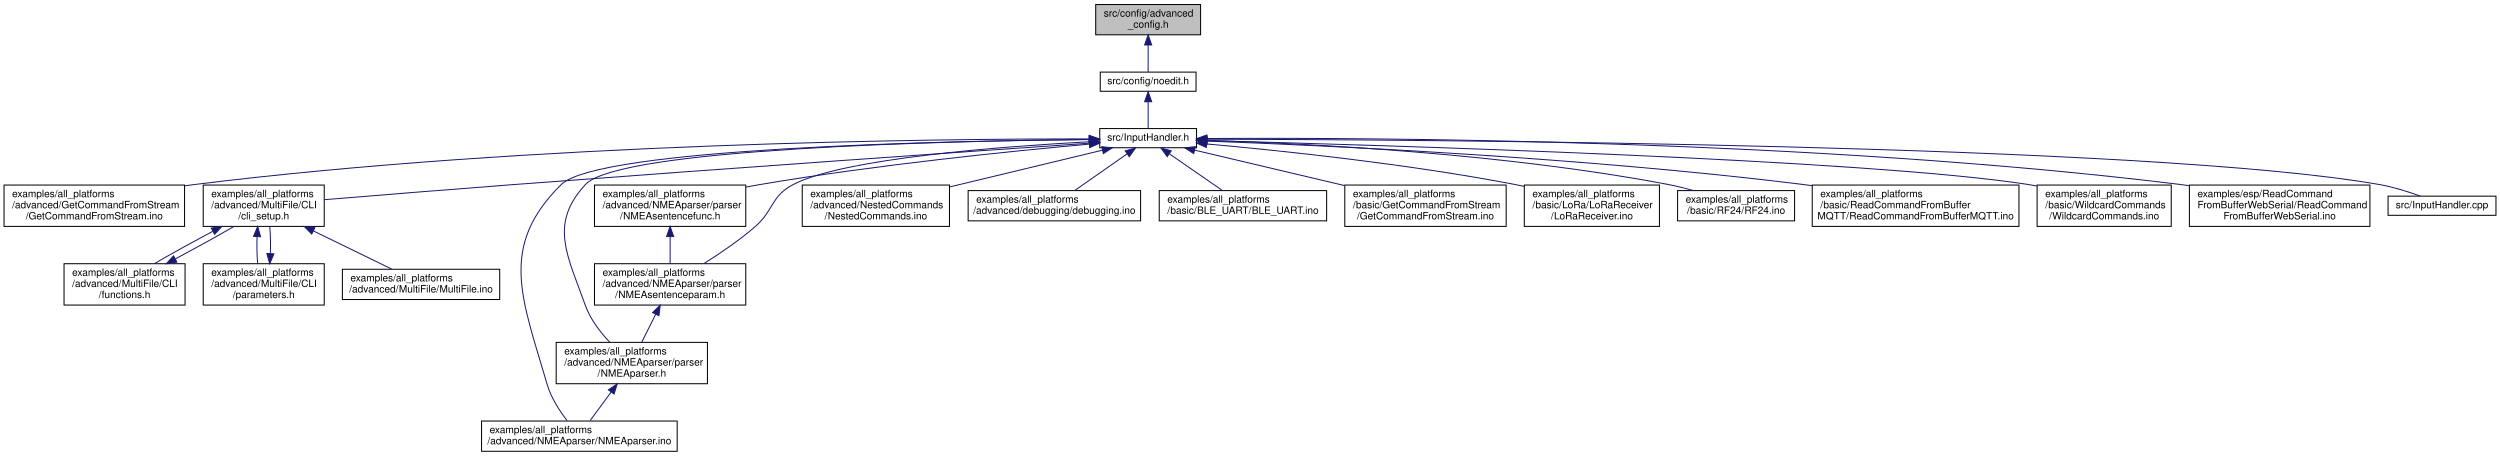
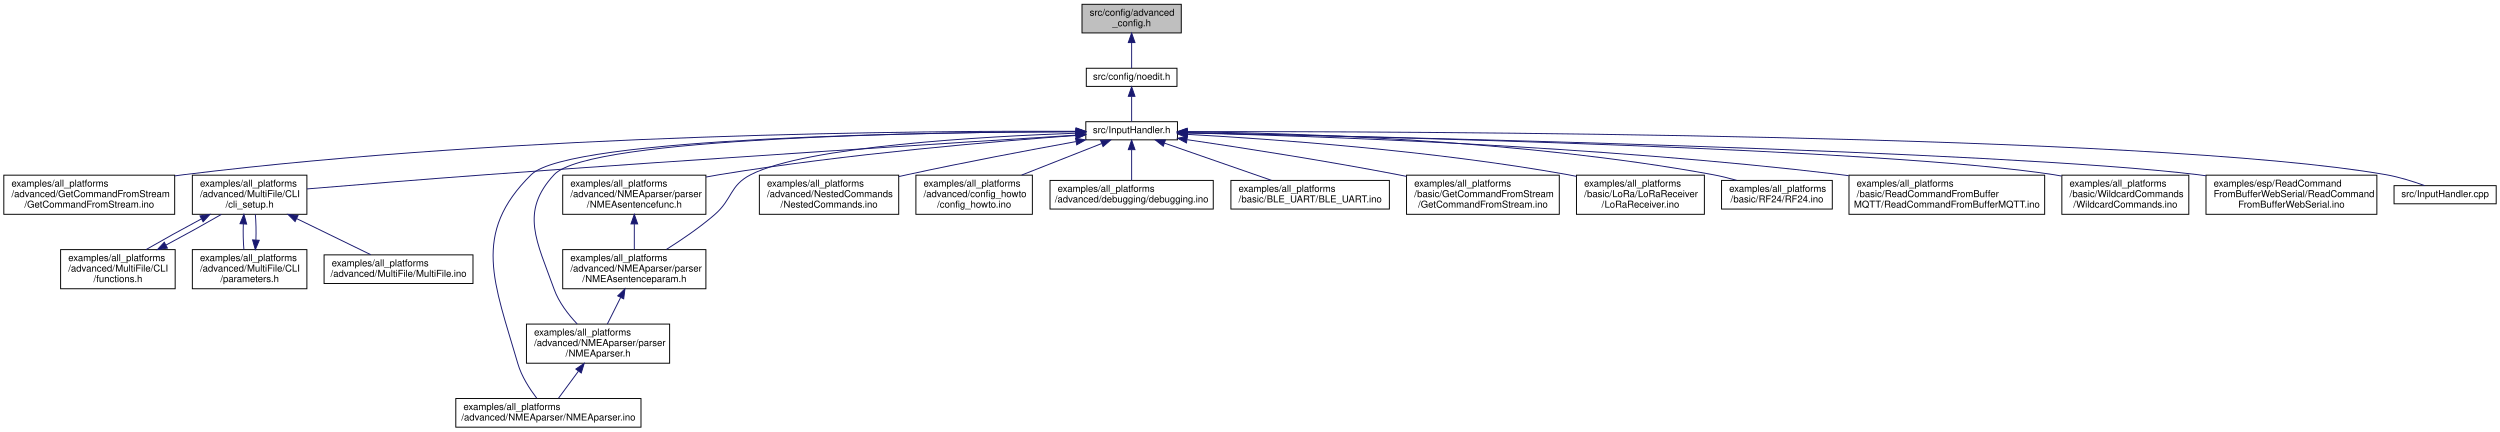
- <svg xmlns="http://www.w3.org/2000/svg" xmlns:xlink="http://www.w3.org/1999/xlink" width="2479pt" height="452pt" viewBox="0.00 0.00 2479.00 452.00">
+ <svg xmlns="http://www.w3.org/2000/svg" xmlns:xlink="http://www.w3.org/1999/xlink" width="2619pt" height="452pt" viewBox="0.00 0.00 2619.00 452.00">
  <g id="graph0" class="graph" transform="scale(1 1) rotate(0) translate(4 448)">
    <g id="node1" class="node">
      <g id="a_node1">
        <a xlink:title="InputHandler library advanced user settings.">
-           <polygon fill="#bfbfbf" stroke="black" points="1082.5,-413.5 1082.5,-443.5 1186.5,-443.5 1186.5,-413.5 1082.5,-413.5" />
-           <text text-anchor="start" x="1090.5" y="-431.5" font-family="Helvetica,sans-Serif" font-size="10.00">src/config/advanced</text>
-           <text text-anchor="middle" x="1134.5" y="-420.5" font-family="Helvetica,sans-Serif" font-size="10.00">_config.h</text>
+           <polygon fill="#bfbfbf" stroke="black" points="1129.5,-413.5 1129.5,-443.5 1233.5,-443.5 1233.5,-413.5 1129.5,-413.5" />
+           <text text-anchor="start" x="1137.5" y="-431.5" font-family="Helvetica,sans-Serif" font-size="10.00">src/config/advanced</text>
+           <text text-anchor="middle" x="1181.5" y="-420.5" font-family="Helvetica,sans-Serif" font-size="10.00">_config.h</text>
        </a>
      </g>
    </g>
    <g id="node2" class="node">
      <g id="a_node2">
        <a xlink:href="../../da/dc7/noedit_8h.html" target="_top" xlink:title="InputHandler library C includes.">
-           <polygon fill="none" stroke="black" points="1087,-357.5 1087,-376.5 1182,-376.5 1182,-357.5 1087,-357.5" />
-           <text text-anchor="middle" x="1134.5" y="-364.5" font-family="Helvetica,sans-Serif" font-size="10.00">src/config/noedit.h</text>
+           <polygon fill="none" stroke="black" points="1134,-357.5 1134,-376.5 1229,-376.5 1229,-357.5 1134,-357.5" />
+           <text text-anchor="middle" x="1181.5" y="-364.5" font-family="Helvetica,sans-Serif" font-size="10.00">src/config/noedit.h</text>
        </a>
      </g>
    </g>
    <g id="edge1" class="edge">
-       <path fill="none" stroke="midnightblue" d="M1134.5,-403.29C1134.5,-393.86 1134.5,-383.65 1134.5,-376.66" />
-       <polygon fill="midnightblue" stroke="midnightblue" points="1131,-403.4 1134.5,-413.4 1138,-403.4 1131,-403.4" />
+       <path fill="none" stroke="midnightblue" d="M1181.5,-403.29C1181.5,-393.86 1181.5,-383.65 1181.5,-376.66" />
+       <polygon fill="midnightblue" stroke="midnightblue" points="1178,-403.4 1181.5,-413.4 1185,-403.4 1178,-403.4" />
    </g>
    <g id="node3" class="node">
      <g id="a_node3">
        <a xlink:href="../../df/dec/_input_handler_8h.html" target="_top" xlink:title="InputHandler library header file.">
-           <polygon fill="none" stroke="black" points="1086.5,-301.5 1086.5,-320.5 1182.5,-320.5 1182.5,-301.5 1086.5,-301.5" />
-           <text text-anchor="middle" x="1134.5" y="-308.5" font-family="Helvetica,sans-Serif" font-size="10.00">src/InputHandler.h</text>
+           <polygon fill="none" stroke="black" points="1133.5,-301.5 1133.5,-320.5 1229.5,-320.5 1229.5,-301.5 1133.5,-301.5" />
+           <text text-anchor="middle" x="1181.5" y="-308.5" font-family="Helvetica,sans-Serif" font-size="10.00">src/InputHandler.h</text>
        </a>
      </g>
    </g>
    <g id="edge2" class="edge">
-       <path fill="none" stroke="midnightblue" d="M1134.5,-346.8C1134.5,-337.91 1134.5,-327.78 1134.5,-320.75" />
-       <polygon fill="midnightblue" stroke="midnightblue" points="1131,-347.08 1134.5,-357.08 1138,-347.08 1131,-347.08" />
+       <path fill="none" stroke="midnightblue" d="M1181.5,-346.8C1181.5,-337.91 1181.5,-327.78 1181.5,-320.75" />
+       <polygon fill="midnightblue" stroke="midnightblue" points="1178,-347.08 1181.5,-357.08 1185,-347.08 1178,-347.08" />
    </g>
    <g id="node4" class="node">
      <g id="a_node4">
        <a xlink:href="../../db/dc6/advanced_2_get_command_from_stream_2_get_command_from_stream_8ino.html" target="_top" xlink:title="An example that demonstrates how to retrieve type-valid arguments from a Stream.">
          <polygon fill="none" stroke="black" points="0,-223.5 0,-264.5 179,-264.5 179,-223.5 0,-223.5" />
          <text text-anchor="start" x="8" y="-252.5" font-family="Helvetica,sans-Serif" font-size="10.00">examples/all_platforms</text>
          <text text-anchor="start" x="8" y="-241.5" font-family="Helvetica,sans-Serif" font-size="10.00">/advanced/GetCommandFromStream</text>
          <text text-anchor="middle" x="89.5" y="-230.5" font-family="Helvetica,sans-Serif" font-size="10.00">/GetCommandFromStream.ino</text>
        </a>
      </g>
    </g>
    <g id="edge3" class="edge">
-       <path fill="none" stroke="midnightblue" d="M1075.76,-310.3C926.78,-310.38 522.33,-306.42 188.5,-265 185.45,-264.62 182.36,-264.2 179.25,-263.75" />
-       <polygon fill="midnightblue" stroke="midnightblue" points="1076.04,-313.8 1086.04,-310.28 1076.03,-306.8 1076.04,-313.8" />
+       <path fill="none" stroke="midnightblue" d="M1123.35,-310.48C969.89,-311.08 541.58,-308.4 188.5,-265 185.45,-264.63 182.36,-264.21 179.24,-263.76" />
+       <polygon fill="midnightblue" stroke="midnightblue" points="1123.5,-313.98 1133.48,-310.44 1123.47,-306.98 1123.5,-313.98" />
    </g>
    <g id="node5" class="node">
      <g id="a_node5">
        <a xlink:href="../../d0/dd9/cli__setup_8h.html" target="_top" xlink:title="setup example for MultiFile.ino">
          <polygon fill="none" stroke="black" points="197.5,-223.5 197.5,-264.5 317.5,-264.5 317.5,-223.5 197.5,-223.5" />
          <text text-anchor="start" x="205.5" y="-252.5" font-family="Helvetica,sans-Serif" font-size="10.00">examples/all_platforms</text>
          <text text-anchor="start" x="205.5" y="-241.5" font-family="Helvetica,sans-Serif" font-size="10.00">/advanced/MultiFile/CLI</text>
          <text text-anchor="middle" x="257.5" y="-230.5" font-family="Helvetica,sans-Serif" font-size="10.00">/cli_setup.h</text>
        </a>
      </g>
    </g>
    <g id="edge4" class="edge">
-       <path fill="none" stroke="midnightblue" d="M1076.37,-306.02C965.38,-298.38 715.63,-280.99 505.5,-265 441.32,-260.12 367.84,-254.14 317.62,-250" />
-       <polygon fill="midnightblue" stroke="midnightblue" points="1076.14,-309.51 1086.35,-306.7 1076.62,-302.53 1076.14,-309.51" />
+       <path fill="none" stroke="midnightblue" d="M1122.93,-306.38C1005.69,-299.07 733.8,-281.8 505.5,-265 441.31,-260.28 367.83,-254.28 317.62,-250.09" />
+       <polygon fill="midnightblue" stroke="midnightblue" points="1122.92,-309.88 1133.12,-307.01 1123.36,-302.9 1122.92,-309.88" />
    </g>
    <g id="node9" class="node">
      <g id="a_node9">
        <a xlink:href="../../dd/d65/_n_m_e_aparser_8ino.html" target="_top" xlink:title="An example that demonstrates how to use InputHandler's public methods to parse NMEA 0183 sentences.">
          <polygon fill="none" stroke="black" points="473.5,-0.5 473.5,-30.5 667.5,-30.5 667.5,-0.5 473.5,-0.5" />
          <text text-anchor="start" x="481.5" y="-18.5" font-family="Helvetica,sans-Serif" font-size="10.00">examples/all_platforms</text>
          <text text-anchor="middle" x="570.5" y="-7.5" font-family="Helvetica,sans-Serif" font-size="10.00">/advanced/NMEAparser/NMEAparser.ino</text>
        </a>
      </g>
    </g>
    <g id="edge10" class="edge">
-       <path fill="none" stroke="midnightblue" d="M1076.05,-309.67C935.83,-308.31 589.21,-301.26 552.5,-265 489.74,-203.01 513.92,-151.73 538.5,-67 542.38,-53.64 550.96,-40.43 558.26,-30.88" />
-       <polygon fill="midnightblue" stroke="midnightblue" points="1076.15,-313.17 1086.18,-309.77 1076.22,-306.17 1076.15,-313.17" />
+       <path fill="none" stroke="midnightblue" d="M1123.08,-310.04C974.8,-309.56 592.69,-304.47 552.5,-265 489.56,-203.19 513.92,-151.73 538.5,-67 542.38,-53.64 550.96,-40.43 558.26,-30.88" />
+       <polygon fill="midnightblue" stroke="midnightblue" points="1123.34,-313.54 1133.35,-310.07 1123.36,-306.54 1123.34,-313.54" />
    </g>
    <g id="node10" class="node">
      <g id="a_node10">
        <a xlink:href="../../da/d60/_n_m_e_aparser_8h.html" target="_top" xlink:title="a class to assist in parsing NMEA 0183 strings">
          <polygon fill="none" stroke="black" points="547.5,-67.5 547.5,-108.5 697.5,-108.5 697.5,-67.5 547.5,-67.5" />
          <text text-anchor="start" x="555.5" y="-96.5" font-family="Helvetica,sans-Serif" font-size="10.00">examples/all_platforms</text>
          <text text-anchor="start" x="555.5" y="-85.5" font-family="Helvetica,sans-Serif" font-size="10.00">/advanced/NMEAparser/parser</text>
          <text text-anchor="middle" x="622.5" y="-74.5" font-family="Helvetica,sans-Serif" font-size="10.00">/NMEAparser.h</text>
        </a>
      </g>
    </g>
    <g id="edge11" class="edge">
-       <path fill="none" stroke="midnightblue" d="M1075.9,-309.66C939.51,-308.27 609.86,-301.16 576.5,-265 540.34,-225.8 558.52,-195.21 576.5,-145 581.42,-131.26 591.33,-118.47 600.69,-108.6" />
-       <polygon fill="midnightblue" stroke="midnightblue" points="1076.12,-313.17 1086.15,-309.76 1076.19,-306.17 1076.12,-313.17" />
+       <path fill="none" stroke="midnightblue" d="M1123.05,-310.06C978.5,-309.61 613.2,-304.53 576.5,-265 540.21,-225.91 558.52,-195.21 576.5,-145 581.42,-131.26 591.33,-118.47 600.69,-108.6" />
+       <polygon fill="midnightblue" stroke="midnightblue" points="1123.07,-313.56 1133.07,-310.09 1123.08,-306.56 1123.07,-313.56" />
    </g>
    <g id="node11" class="node">
      <g id="a_node11">
        <a xlink:href="../../d2/d20/_n_m_e_asentencefunc_8h.html" target="_top" xlink:title="NMEA 0183 sentence functions.">
          <polygon fill="none" stroke="black" points="585.5,-223.5 585.5,-264.5 735.5,-264.5 735.5,-223.5 585.5,-223.5" />
          <text text-anchor="start" x="593.5" y="-252.5" font-family="Helvetica,sans-Serif" font-size="10.00">examples/all_platforms</text>
          <text text-anchor="start" x="593.5" y="-241.5" font-family="Helvetica,sans-Serif" font-size="10.00">/advanced/NMEAparser/parser</text>
          <text text-anchor="middle" x="660.5" y="-230.5" font-family="Helvetica,sans-Serif" font-size="10.00">/NMEAsentencefunc.h</text>
        </a>
      </g>
    </g>
    <g id="edge13" class="edge">
-       <path fill="none" stroke="midnightblue" d="M1075.98,-305.08C1000.28,-298.28 864.5,-284.59 749.5,-265 744.97,-264.23 740.33,-263.38 735.65,-262.47" />
-       <polygon fill="midnightblue" stroke="midnightblue" points="1075.98,-308.6 1086.25,-306 1076.6,-301.62 1075.98,-308.6" />
+       <path fill="none" stroke="midnightblue" d="M1123.29,-306.11C1040.05,-300.06 882.37,-286.77 749.5,-265 744.97,-264.26 740.32,-263.43 735.64,-262.54" />
+       <polygon fill="midnightblue" stroke="midnightblue" points="1123.09,-309.61 1133.31,-306.83 1123.59,-302.63 1123.09,-309.61" />
    </g>
    <g id="node12" class="node">
      <g id="a_node12">
        <a xlink:href="../../da/dff/_n_m_e_asentenceparam_8h.html" target="_top" xlink:title="NMEA 0183 sentence CommandParameters structs.">
          <polygon fill="none" stroke="black" points="585.5,-145.5 585.5,-186.5 735.5,-186.5 735.5,-145.5 585.5,-145.5" />
          <text text-anchor="start" x="593.5" y="-174.5" font-family="Helvetica,sans-Serif" font-size="10.00">examples/all_platforms</text>
          <text text-anchor="start" x="593.5" y="-163.5" font-family="Helvetica,sans-Serif" font-size="10.00">/advanced/NMEAparser/parser</text>
          <text text-anchor="middle" x="660.5" y="-152.5" font-family="Helvetica,sans-Serif" font-size="10.00">/NMEAsentenceparam.h</text>
        </a>
      </g>
    </g>
    <g id="edge16" class="edge">
-       <path fill="none" stroke="midnightblue" d="M1076.21,-307.42C989.73,-302.79 832.29,-291 782.5,-265 760.19,-253.35 763.56,-239.44 744.5,-223 728.97,-209.61 710.09,-196.76 694.17,-186.76" />
-       <polygon fill="midnightblue" stroke="midnightblue" points="1076.22,-310.93 1086.39,-307.95 1076.58,-303.94 1076.22,-310.93" />
+       <path fill="none" stroke="midnightblue" d="M1123.08,-308.45C1027.02,-305.06 840.55,-294.77 782.5,-265 760.1,-253.51 763.56,-239.44 744.5,-223 728.97,-209.61 710.09,-196.76 694.17,-186.76" />
+       <polygon fill="midnightblue" stroke="midnightblue" points="1123.1,-311.95 1133.21,-308.79 1123.34,-304.95 1123.1,-311.95" />
    </g>
    <g id="node13" class="node">
      <g id="a_node13">
        <a xlink:href="../../da/d0f/_nested_commands_8ino.html" target="_top" xlink:title="An example that demonstrates nested subcommands.">
          <polygon fill="none" stroke="black" points="791.5,-223.5 791.5,-264.5 937.5,-264.5 937.5,-223.5 791.5,-223.5" />
          <text text-anchor="start" x="799.5" y="-252.5" font-family="Helvetica,sans-Serif" font-size="10.00">examples/all_platforms</text>
          <text text-anchor="start" x="799.5" y="-241.5" font-family="Helvetica,sans-Serif" font-size="10.00">/advanced/NestedCommands</text>
          <text text-anchor="middle" x="864.5" y="-230.5" font-family="Helvetica,sans-Serif" font-size="10.00">/NestedCommands.ino</text>
        </a>
      </g>
    </g>
    <g id="edge17" class="edge">
-       <path fill="none" stroke="midnightblue" d="M1088.8,-299.01C1050.94,-289.9 995.72,-276.61 947.5,-265 944.33,-264.24 941.09,-263.46 937.82,-262.67" />
-       <polygon fill="midnightblue" stroke="midnightblue" points="1088.46,-302.52 1099,-301.46 1090.09,-295.72 1088.46,-302.52" />
+       <path fill="none" stroke="midnightblue" d="M1123.07,-299.65C1075.42,-291.01 1006.44,-278.04 946.5,-265 943.64,-264.38 940.72,-263.73 937.78,-263.06" />
+       <polygon fill="midnightblue" stroke="midnightblue" points="1122.74,-303.15 1133.2,-301.48 1123.98,-296.26 1122.74,-303.15" />
    </g>
    <g id="node14" class="node">
      <g id="a_node14">
-         <a xlink:href="../../d4/ded/debugging_8ino.html" target="_top" xlink:title="An example that demonstrates how to use built in methods to assist in debugging process settings and ...">
-           <polygon fill="none" stroke="black" points="956,-229 956,-259 1127,-259 1127,-229 956,-229" />
-           <text text-anchor="start" x="964" y="-247" font-family="Helvetica,sans-Serif" font-size="10.00">examples/all_platforms</text>
-           <text text-anchor="middle" x="1041.5" y="-236" font-family="Helvetica,sans-Serif" font-size="10.00">/advanced/debugging/debugging.ino</text>
+         <a xlink:href="../../d1/d98/config__howto_8ino.html" target="_top" xlink:title=" ">
+           <polygon fill="none" stroke="black" points="955.5,-223.5 955.5,-264.5 1077.5,-264.5 1077.5,-223.5 955.5,-223.5" />
+           <text text-anchor="start" x="963.5" y="-252.5" font-family="Helvetica,sans-Serif" font-size="10.00">examples/all_platforms</text>
+           <text text-anchor="start" x="963.5" y="-241.5" font-family="Helvetica,sans-Serif" font-size="10.00">/advanced/config_howto</text>
+           <text text-anchor="middle" x="1016.5" y="-230.5" font-family="Helvetica,sans-Serif" font-size="10.00">/config_howto.ino</text>
        </a>
      </g>
    </g>
    <g id="edge18" class="edge">
-       <path fill="none" stroke="midnightblue" d="M1113.54,-295.35C1098.02,-284.5 1076.99,-269.8 1061.66,-259.09" />
-       <polygon fill="midnightblue" stroke="midnightblue" points="1111.76,-298.37 1121.96,-301.23 1115.77,-292.64 1111.76,-298.37" />
+       <path fill="none" stroke="midnightblue" d="M1150.06,-297.62C1126.41,-288.3 1093.53,-275.35 1066.32,-264.63" />
+       <polygon fill="midnightblue" stroke="midnightblue" points="1149,-300.96 1159.59,-301.37 1151.57,-294.45 1149,-300.96" />
    </g>
    <g id="node15" class="node">
      <g id="a_node15">
-         <a xlink:href="../../db/d8e/_b_l_e___u_a_r_t_8ino.html" target="_top" xlink:title=" ">
-           <polygon fill="none" stroke="black" points="1145.5,-229 1145.5,-259 1311.5,-259 1311.5,-229 1145.5,-229" />
-           <text text-anchor="start" x="1153.5" y="-247" font-family="Helvetica,sans-Serif" font-size="10.00">examples/all_platforms</text>
-           <text text-anchor="middle" x="1228.5" y="-236" font-family="Helvetica,sans-Serif" font-size="10.00">/basic/BLE_UART/BLE_UART.ino</text>
+         <a xlink:href="../../d4/ded/debugging_8ino.html" target="_top" xlink:title="An example that demonstrates how to use built in methods to assist in debugging process settings and ...">
+           <polygon fill="none" stroke="black" points="1096,-229 1096,-259 1267,-259 1267,-229 1096,-229" />
+           <text text-anchor="start" x="1104" y="-247" font-family="Helvetica,sans-Serif" font-size="10.00">examples/all_platforms</text>
+           <text text-anchor="middle" x="1181.5" y="-236" font-family="Helvetica,sans-Serif" font-size="10.00">/advanced/debugging/debugging.ino</text>
        </a>
      </g>
    </g>
    <g id="edge19" class="edge">
-       <path fill="none" stroke="midnightblue" d="M1155.69,-295.35C1171.38,-284.5 1192.63,-269.8 1208.13,-259.09" />
-       <polygon fill="midnightblue" stroke="midnightblue" points="1153.41,-292.67 1147.18,-301.23 1157.39,-298.43 1153.41,-292.67" />
+       <path fill="none" stroke="midnightblue" d="M1181.5,-290.91C1181.5,-280.72 1181.5,-268.4 1181.5,-259.09" />
+       <polygon fill="midnightblue" stroke="midnightblue" points="1178,-291.23 1181.5,-301.23 1185,-291.23 1178,-291.23" />
    </g>
    <g id="node16" class="node">
      <g id="a_node16">
-         <a xlink:href="../../d7/d82/basic_2_get_command_from_stream_2_get_command_from_stream_8ino.html" target="_top" xlink:title="A basic InputHandler demonstration.">
-           <polygon fill="none" stroke="black" points="1329.5,-223.5 1329.5,-264.5 1489.5,-264.5 1489.5,-223.5 1329.5,-223.5" />
-           <text text-anchor="start" x="1337.5" y="-252.5" font-family="Helvetica,sans-Serif" font-size="10.00">examples/all_platforms</text>
-           <text text-anchor="start" x="1337.5" y="-241.5" font-family="Helvetica,sans-Serif" font-size="10.00">/basic/GetCommandFromStream</text>
-           <text text-anchor="middle" x="1409.5" y="-230.5" font-family="Helvetica,sans-Serif" font-size="10.00">/GetCommandFromStream.ino</text>
+         <a xlink:href="../../db/d8e/_b_l_e___u_a_r_t_8ino.html" target="_top" xlink:title=" ">
+           <polygon fill="none" stroke="black" points="1285.5,-229 1285.5,-259 1451.5,-259 1451.5,-229 1285.5,-229" />
+           <text text-anchor="start" x="1293.5" y="-247" font-family="Helvetica,sans-Serif" font-size="10.00">examples/all_platforms</text>
+           <text text-anchor="middle" x="1368.5" y="-236" font-family="Helvetica,sans-Serif" font-size="10.00">/basic/BLE_UART/BLE_UART.ino</text>
        </a>
      </g>
    </g>
    <g id="edge20" class="edge">
-       <path fill="none" stroke="midnightblue" d="M1180.61,-299.1C1221.16,-289.52 1281.09,-275.35 1329.45,-263.92" />
-       <polygon fill="midnightblue" stroke="midnightblue" points="1179.66,-295.73 1170.73,-301.44 1181.27,-302.54 1179.66,-295.73" />
+       <path fill="none" stroke="midnightblue" d="M1216.05,-297.99C1247.75,-286.97 1294.73,-270.64 1328.14,-259.03" />
+       <polygon fill="midnightblue" stroke="midnightblue" points="1214.63,-294.78 1206.33,-301.37 1216.93,-301.39 1214.63,-294.78" />
    </g>
    <g id="node17" class="node">
      <g id="a_node17">
-         <a xlink:href="../../dc/d05/_lo_ra_receiver_8ino.html" target="_top" xlink:title=" ">
-           <polygon fill="none" stroke="black" points="1507.5,-223.5 1507.5,-264.5 1641.5,-264.5 1641.5,-223.5 1507.5,-223.5" />
-           <text text-anchor="start" x="1515.5" y="-252.5" font-family="Helvetica,sans-Serif" font-size="10.00">examples/all_platforms</text>
-           <text text-anchor="start" x="1515.5" y="-241.5" font-family="Helvetica,sans-Serif" font-size="10.00">/basic/LoRa/LoRaReceiver</text>
-           <text text-anchor="middle" x="1574.5" y="-230.5" font-family="Helvetica,sans-Serif" font-size="10.00">/LoRaReceiver.ino</text>
+         <a xlink:href="../../d7/d82/basic_2_get_command_from_stream_2_get_command_from_stream_8ino.html" target="_top" xlink:title="A basic InputHandler demonstration.">
+           <polygon fill="none" stroke="black" points="1469.5,-223.5 1469.5,-264.5 1629.5,-264.5 1629.5,-223.5 1469.5,-223.5" />
+           <text text-anchor="start" x="1477.5" y="-252.5" font-family="Helvetica,sans-Serif" font-size="10.00">examples/all_platforms</text>
+           <text text-anchor="start" x="1477.5" y="-241.5" font-family="Helvetica,sans-Serif" font-size="10.00">/basic/GetCommandFromStream</text>
+           <text text-anchor="middle" x="1549.5" y="-230.5" font-family="Helvetica,sans-Serif" font-size="10.00">/GetCommandFromStream.ino</text>
        </a>
      </g>
    </g>
    <g id="edge21" class="edge">
-       <path fill="none" stroke="midnightblue" d="M1192.77,-305.23C1264.96,-298.76 1391.52,-285.59 1498.5,-265 1501.45,-264.43 1504.45,-263.82 1507.48,-263.16" />
-       <polygon fill="midnightblue" stroke="midnightblue" points="1192.17,-301.77 1182.52,-306.13 1192.79,-308.74 1192.17,-301.77" />
+       <path fill="none" stroke="midnightblue" d="M1239.73,-301.67C1296.3,-293.32 1384.53,-279.65 1460.5,-265 1463.45,-264.43 1466.46,-263.84 1469.49,-263.22" />
+       <polygon fill="midnightblue" stroke="midnightblue" points="1238.93,-298.25 1229.54,-303.16 1239.95,-305.17 1238.93,-298.25" />
    </g>
    <g id="node18" class="node">
      <g id="a_node18">
-         <a xlink:href="../../d8/da2/_r_f24_8ino.html" target="_top" xlink:title=" ">
-           <polygon fill="none" stroke="black" points="1659.5,-229 1659.5,-259 1775.5,-259 1775.5,-229 1659.5,-229" />
-           <text text-anchor="start" x="1667.5" y="-247" font-family="Helvetica,sans-Serif" font-size="10.00">examples/all_platforms</text>
-           <text text-anchor="middle" x="1717.5" y="-236" font-family="Helvetica,sans-Serif" font-size="10.00">/basic/RF24/RF24.ino</text>
+         <a xlink:href="../../dc/d05/_lo_ra_receiver_8ino.html" target="_top" xlink:title=" ">
+           <polygon fill="none" stroke="black" points="1647.5,-223.5 1647.5,-264.5 1781.5,-264.5 1781.5,-223.5 1647.5,-223.5" />
+           <text text-anchor="start" x="1655.5" y="-252.5" font-family="Helvetica,sans-Serif" font-size="10.00">examples/all_platforms</text>
+           <text text-anchor="start" x="1655.5" y="-241.5" font-family="Helvetica,sans-Serif" font-size="10.00">/basic/LoRa/LoRaReceiver</text>
+           <text text-anchor="middle" x="1714.5" y="-230.5" font-family="Helvetica,sans-Serif" font-size="10.00">/LoRaReceiver.ino</text>
        </a>
      </g>
    </g>
    <g id="edge22" class="edge">
-       <path fill="none" stroke="midnightblue" d="M1192.71,-308.77C1288.83,-305.87 1486.44,-296.3 1650.5,-265 1658.61,-263.45 1667.14,-261.32 1675.29,-259.01" />
-       <polygon fill="midnightblue" stroke="midnightblue" points="1192.5,-305.27 1182.61,-309.06 1192.71,-312.27 1192.5,-305.27" />
+       <path fill="none" stroke="midnightblue" d="M1239.77,-307.24C1327.02,-302.43 1496.55,-290.5 1638.5,-265 1641.45,-264.47 1644.46,-263.88 1647.49,-263.25" />
+       <polygon fill="midnightblue" stroke="midnightblue" points="1239.34,-303.75 1229.54,-307.79 1239.72,-310.74 1239.34,-303.75" />
    </g>
    <g id="node19" class="node">
      <g id="a_node19">
-         <a xlink:href="../../df/d23/_read_command_from_buffer_m_q_t_t_8ino.html" target="_top" xlink:title="An example that demonstrates receiving commands and sending an echo over MQTT.">
-           <polygon fill="none" stroke="black" points="1793,-223.5 1793,-264.5 1998,-264.5 1998,-223.5 1793,-223.5" />
-           <text text-anchor="start" x="1801" y="-252.5" font-family="Helvetica,sans-Serif" font-size="10.00">examples/all_platforms</text>
-           <text text-anchor="start" x="1801" y="-241.5" font-family="Helvetica,sans-Serif" font-size="10.00">/basic/ReadCommandFromBuffer</text>
-           <text text-anchor="middle" x="1895.5" y="-230.5" font-family="Helvetica,sans-Serif" font-size="10.00">MQTT/ReadCommandFromBufferMQTT.ino</text>
+         <a xlink:href="../../d8/da2/_r_f24_8ino.html" target="_top" xlink:title=" ">
+           <polygon fill="none" stroke="black" points="1799.5,-229 1799.5,-259 1915.5,-259 1915.5,-229 1799.5,-229" />
+           <text text-anchor="start" x="1807.5" y="-247" font-family="Helvetica,sans-Serif" font-size="10.00">examples/all_platforms</text>
+           <text text-anchor="middle" x="1857.5" y="-236" font-family="Helvetica,sans-Serif" font-size="10.00">/basic/RF24/RF24.ino</text>
        </a>
      </g>
    </g>
    <g id="edge23" class="edge">
-       <path fill="none" stroke="midnightblue" d="M1193.04,-308.09C1307.19,-303.89 1567.33,-292 1784.5,-265 1787.22,-264.66 1789.98,-264.3 1792.75,-263.92" />
-       <polygon fill="midnightblue" stroke="midnightblue" points="1192.65,-304.6 1182.78,-308.46 1192.9,-311.6 1192.65,-304.6" />
+       <path fill="none" stroke="midnightblue" d="M1239.85,-309.87C1348.93,-308.69 1590.75,-301.74 1790.5,-265 1798.62,-263.51 1807.15,-261.4 1815.31,-259.1" />
+       <polygon fill="midnightblue" stroke="midnightblue" points="1239.68,-306.37 1229.72,-309.96 1239.75,-313.37 1239.68,-306.37" />
    </g>
    <g id="node20" class="node">
      <g id="a_node20">
-         <a xlink:href="../../d1/d96/_wildcard_commands_8ino.html" target="_top" xlink:title="An example that demonstrates wildcard commands.">
-           <polygon fill="none" stroke="black" points="2016,-223.5 2016,-264.5 2149,-264.5 2149,-223.5 2016,-223.5" />
-           <text text-anchor="start" x="2024" y="-252.5" font-family="Helvetica,sans-Serif" font-size="10.00">examples/all_platforms</text>
-           <text text-anchor="start" x="2024" y="-241.5" font-family="Helvetica,sans-Serif" font-size="10.00">/basic/WildcardCommands</text>
-           <text text-anchor="middle" x="2082.5" y="-230.5" font-family="Helvetica,sans-Serif" font-size="10.00">/WildcardCommands.ino</text>
+         <a xlink:href="../../df/d23/_read_command_from_buffer_m_q_t_t_8ino.html" target="_top" xlink:title="An example that demonstrates receiving commands and sending an echo over MQTT.">
+           <polygon fill="none" stroke="black" points="1933,-223.5 1933,-264.5 2138,-264.5 2138,-223.5 1933,-223.5" />
+           <text text-anchor="start" x="1941" y="-252.5" font-family="Helvetica,sans-Serif" font-size="10.00">examples/all_platforms</text>
+           <text text-anchor="start" x="1941" y="-241.5" font-family="Helvetica,sans-Serif" font-size="10.00">/basic/ReadCommandFromBuffer</text>
+           <text text-anchor="middle" x="2035.5" y="-230.5" font-family="Helvetica,sans-Serif" font-size="10.00">MQTT/ReadCommandFromBufferMQTT.ino</text>
        </a>
      </g>
    </g>
    <g id="edge24" class="edge">
-       <path fill="none" stroke="midnightblue" d="M1192.85,-308.58C1361.87,-304.23 1849.83,-289.81 2007.5,-265 2010.3,-264.56 2013.14,-264.06 2016,-263.51" />
-       <polygon fill="midnightblue" stroke="midnightblue" points="1192.56,-305.09 1182.66,-308.84 1192.74,-312.09 1192.56,-305.09" />
+       <path fill="none" stroke="midnightblue" d="M1240.1,-308.8C1365.86,-305.7 1670.84,-295.43 1924.5,-265 1927.22,-264.67 1929.98,-264.32 1932.76,-263.95" />
+       <polygon fill="midnightblue" stroke="midnightblue" points="1239.83,-305.3 1229.92,-309.04 1240,-312.3 1239.83,-305.3" />
    </g>
    <g id="node21" class="node">
      <g id="a_node21">
-         <a xlink:href="../../d3/dce/_read_command_from_buffer_web_serial_8ino.html" target="_top" xlink:title="An example that uses ReadCommandFromBuffer and WebSerial.">
-           <polygon fill="none" stroke="black" points="2167,-223.5 2167,-264.5 2346,-264.5 2346,-223.5 2167,-223.5" />
-           <text text-anchor="start" x="2175" y="-252.5" font-family="Helvetica,sans-Serif" font-size="10.00">examples/esp/ReadCommand</text>
-           <text text-anchor="start" x="2175" y="-241.5" font-family="Helvetica,sans-Serif" font-size="10.00">FromBufferWebSerial/ReadCommand</text>
-           <text text-anchor="middle" x="2256.5" y="-230.5" font-family="Helvetica,sans-Serif" font-size="10.00">FromBufferWebSerial.ino</text>
+         <a xlink:href="../../d1/d96/_wildcard_commands_8ino.html" target="_top" xlink:title="An example that demonstrates wildcard commands.">
+           <polygon fill="none" stroke="black" points="2156,-223.5 2156,-264.5 2289,-264.5 2289,-223.5 2156,-223.5" />
+           <text text-anchor="start" x="2164" y="-252.5" font-family="Helvetica,sans-Serif" font-size="10.00">examples/all_platforms</text>
+           <text text-anchor="start" x="2164" y="-241.5" font-family="Helvetica,sans-Serif" font-size="10.00">/basic/WildcardCommands</text>
+           <text text-anchor="middle" x="2222.5" y="-230.5" font-family="Helvetica,sans-Serif" font-size="10.00">/WildcardCommands.ino</text>
        </a>
      </g>
    </g>
    <g id="edge25" class="edge">
-       <path fill="none" stroke="midnightblue" d="M1193.07,-310.64C1350.11,-311.67 1793.35,-310 2158.5,-265 2161.26,-264.66 2164.05,-264.28 2166.87,-263.88" />
-       <polygon fill="midnightblue" stroke="midnightblue" points="1192.73,-307.14 1182.71,-310.57 1192.68,-314.14 1192.73,-307.14" />
+       <path fill="none" stroke="midnightblue" d="M1239.8,-308.92C1420.72,-305.31 1971.01,-292.32 2147.5,-265 2150.16,-264.59 2152.87,-264.12 2155.59,-263.6" />
+       <polygon fill="midnightblue" stroke="midnightblue" points="1239.62,-305.42 1229.69,-309.12 1239.75,-312.42 1239.62,-305.42" />
    </g>
    <g id="node22" class="node">
      <g id="a_node22">
+         <a xlink:href="../../d3/dce/_read_command_from_buffer_web_serial_8ino.html" target="_top" xlink:title="An example that uses ReadCommandFromBuffer and WebSerial.">
+           <polygon fill="none" stroke="black" points="2307,-223.5 2307,-264.5 2486,-264.5 2486,-223.5 2307,-223.5" />
+           <text text-anchor="start" x="2315" y="-252.5" font-family="Helvetica,sans-Serif" font-size="10.00">examples/esp/ReadCommand</text>
+           <text text-anchor="start" x="2315" y="-241.5" font-family="Helvetica,sans-Serif" font-size="10.00">FromBufferWebSerial/ReadCommand</text>
+           <text text-anchor="middle" x="2396.5" y="-230.5" font-family="Helvetica,sans-Serif" font-size="10.00">FromBufferWebSerial.ino</text>
+         </a>
+       </g>
+     </g>
+     <g id="edge26" class="edge">
+       <path fill="none" stroke="midnightblue" d="M1239.86,-308.89C1438.95,-304.91 2090.53,-290.24 2298.5,-265 2301.26,-264.67 2304.05,-264.29 2306.87,-263.89" />
+       <polygon fill="midnightblue" stroke="midnightblue" points="1239.54,-305.4 1229.61,-309.09 1239.68,-312.4 1239.54,-305.4" />
+     </g>
+     <g id="node23" class="node">
+       <g id="a_node23">
        <a xlink:href="../../dd/dec/_input_handler_8cpp.html" target="_top" xlink:title="InputHandler library cpp file.">
-           <polygon fill="none" stroke="black" points="2364,-234.5 2364,-253.5 2471,-253.5 2471,-234.5 2364,-234.5" />
-           <text text-anchor="middle" x="2417.5" y="-241.5" font-family="Helvetica,sans-Serif" font-size="10.00">src/InputHandler.cpp</text>
-         </a>
-       </g>
-     </g>
-     <g id="edge26" class="edge">
-       <path fill="none" stroke="midnightblue" d="M1193.04,-309.97C1404.48,-309.53 2128.11,-305.07 2355.5,-265 2369.31,-262.57 2384.29,-257.8 2396.06,-253.53" />
-       <polygon fill="midnightblue" stroke="midnightblue" points="1192.77,-306.47 1182.78,-309.99 1192.78,-313.47 1192.77,-306.47" />
+           <polygon fill="none" stroke="black" points="2504,-234.5 2504,-253.5 2611,-253.5 2611,-234.5 2504,-234.5" />
+           <text text-anchor="middle" x="2557.5" y="-241.5" font-family="Helvetica,sans-Serif" font-size="10.00">src/InputHandler.cpp</text>
+         </a>
+       </g>
+     </g>
+     <g id="edge27" class="edge">
+       <path fill="none" stroke="midnightblue" d="M1239.66,-310.15C1460.77,-310.38 2248.99,-308.11 2495.5,-265 2509.31,-262.58 2524.29,-257.82 2536.07,-253.54" />
+       <polygon fill="midnightblue" stroke="midnightblue" points="1239.57,-306.65 1229.57,-310.14 1239.56,-313.65 1239.57,-306.65" />
    </g>
    <g id="node6" class="node">
      <g id="a_node6">
        <a xlink:href="../../d8/d5c/functions_8h.html" target="_top" xlink:title="Functions for MultiFile.ino.">
          <polygon fill="none" stroke="black" points="59.5,-145.5 59.5,-186.5 179.5,-186.5 179.5,-145.5 59.5,-145.5" />
          <text text-anchor="start" x="67.5" y="-174.5" font-family="Helvetica,sans-Serif" font-size="10.00">examples/all_platforms</text>
          <text text-anchor="start" x="67.5" y="-163.5" font-family="Helvetica,sans-Serif" font-size="10.00">/advanced/MultiFile/CLI</text>
          <text text-anchor="middle" x="119.5" y="-152.5" font-family="Helvetica,sans-Serif" font-size="10.00">/functions.h</text>
        </a>
      </g>
    </g>
    <g id="edge5" class="edge">
      <path fill="none" stroke="midnightblue" d="M206.89,-218.63C187.4,-208.24 165.82,-196.29 148.94,-186.51" />
      <polygon fill="midnightblue" stroke="midnightblue" points="205.5,-221.85 215.97,-223.43 208.77,-215.66 205.5,-221.85" />
    </g>
    <g id="node7" class="node">
      <g id="a_node7">
        <a xlink:href="../../d6/d3b/parameters_8h.html" target="_top" xlink:title="Parameters and CommandConstructor objects for MultiFile.ino.">
          <polygon fill="none" stroke="black" points="197.5,-145.5 197.5,-186.5 317.5,-186.5 317.5,-145.5 197.5,-145.5" />
          <text text-anchor="start" x="205.5" y="-174.5" font-family="Helvetica,sans-Serif" font-size="10.00">examples/all_platforms</text>
          <text text-anchor="start" x="205.5" y="-163.5" font-family="Helvetica,sans-Serif" font-size="10.00">/advanced/MultiFile/CLI</text>
          <text text-anchor="middle" x="257.5" y="-152.5" font-family="Helvetica,sans-Serif" font-size="10.00">/parameters.h</text>
        </a>
      </g>
    </g>
    <g id="edge7" class="edge">
      <path fill="none" stroke="midnightblue" d="M250.9,-213.3C250.58,-204.3 250.78,-194.65 251.52,-186.51" />
      <polygon fill="midnightblue" stroke="midnightblue" points="247.41,-213.66 251.51,-223.43 254.4,-213.23 247.41,-213.66" />
    </g>
    <g id="node8" class="node">
      <g id="a_node8">
        <a xlink:href="../../d6/d12/_multi_file_8ino.html" target="_top" xlink:title="An example that demonstrates multiple file setup.">
          <polygon fill="none" stroke="black" points="335.5,-151 335.5,-181 491.5,-181 491.5,-151 335.5,-151" />
          <text text-anchor="start" x="343.5" y="-169" font-family="Helvetica,sans-Serif" font-size="10.00">examples/all_platforms</text>
          <text text-anchor="middle" x="413.5" y="-158" font-family="Helvetica,sans-Serif" font-size="10.00">/advanced/MultiFile/MultiFile.ino</text>
        </a>
      </g>
    </g>
    <g id="edge9" class="edge">
      <path fill="none" stroke="midnightblue" d="M306.82,-218.97C332.31,-206.55 362.54,-191.83 384.3,-181.23" />
      <polygon fill="midnightblue" stroke="midnightblue" points="305.13,-215.9 297.67,-223.43 308.2,-222.19 305.13,-215.9" />
    </g>
    <g id="edge6" class="edge">
      <path fill="none" stroke="midnightblue" d="M169.97,-191.3C189.46,-201.68 211.04,-213.63 227.95,-223.43" />
      <polygon fill="midnightblue" stroke="midnightblue" points="171.38,-188.09 160.9,-186.51 168.1,-194.27 171.38,-188.09" />
    </g>
    <g id="edge8" class="edge">
      <path fill="none" stroke="midnightblue" d="M264.1,-196.63C264.42,-205.62 264.22,-215.27 263.49,-223.43" />
      <polygon fill="midnightblue" stroke="midnightblue" points="267.59,-196.27 263.48,-186.51 260.6,-196.7 267.59,-196.27" />
    </g>
    <g id="edge12" class="edge">
      <path fill="none" stroke="midnightblue" d="M601.95,-59.14C594.82,-49.47 587.11,-39.02 581.12,-30.89" />
      <polygon fill="midnightblue" stroke="midnightblue" points="599.26,-61.39 608.02,-67.36 604.9,-57.24 599.26,-61.39" />
    </g>
    <g id="edge14" class="edge">
      <path fill="none" stroke="midnightblue" d="M660.5,-213.3C660.5,-204.3 660.5,-194.65 660.5,-186.51" />
      <polygon fill="midnightblue" stroke="midnightblue" points="657,-213.43 660.5,-223.43 664,-213.43 657,-213.43" />
    </g>
    <g id="edge15" class="edge">
      <path fill="none" stroke="midnightblue" d="M646.23,-136.47C641.57,-127.14 636.5,-117.01 632.25,-108.51" />
      <polygon fill="midnightblue" stroke="midnightblue" points="643.11,-138.05 650.71,-145.43 649.37,-134.92 643.11,-138.05" />
    </g>
  </g>
</svg>
